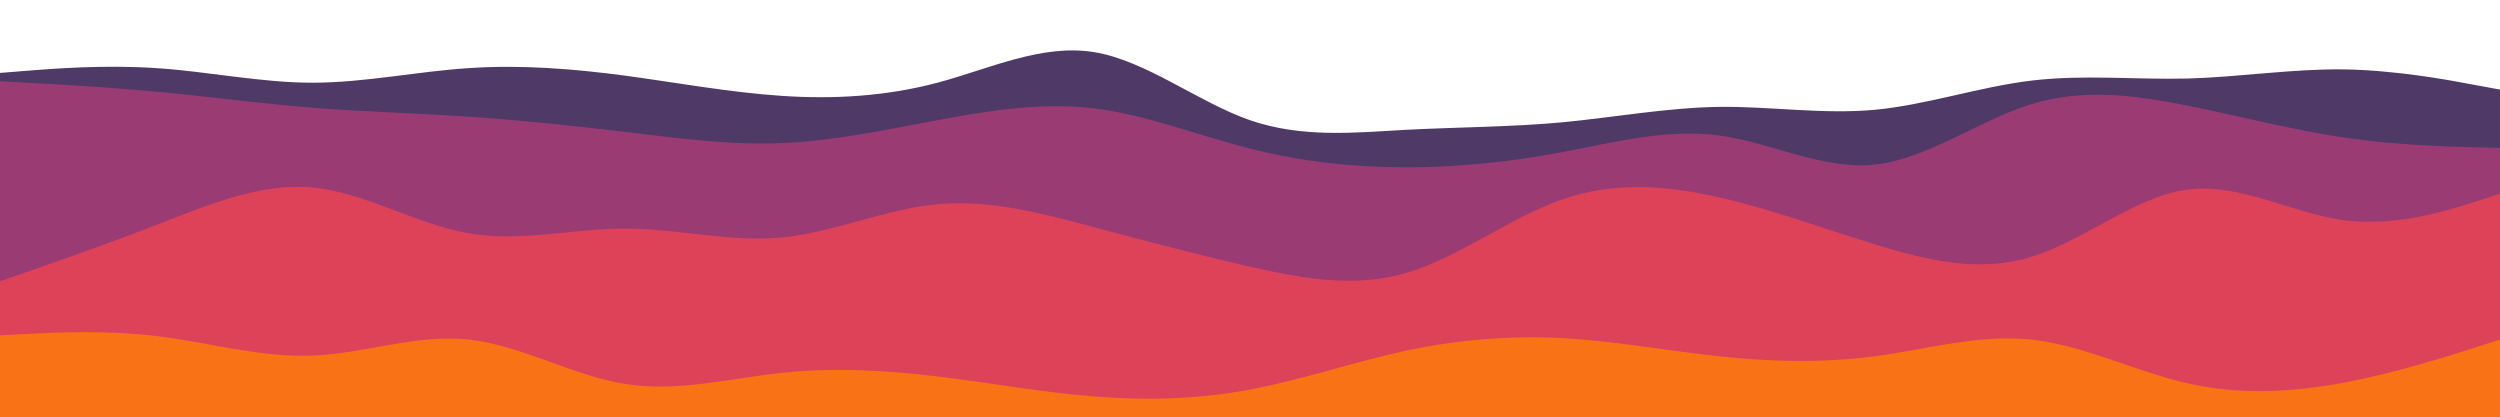
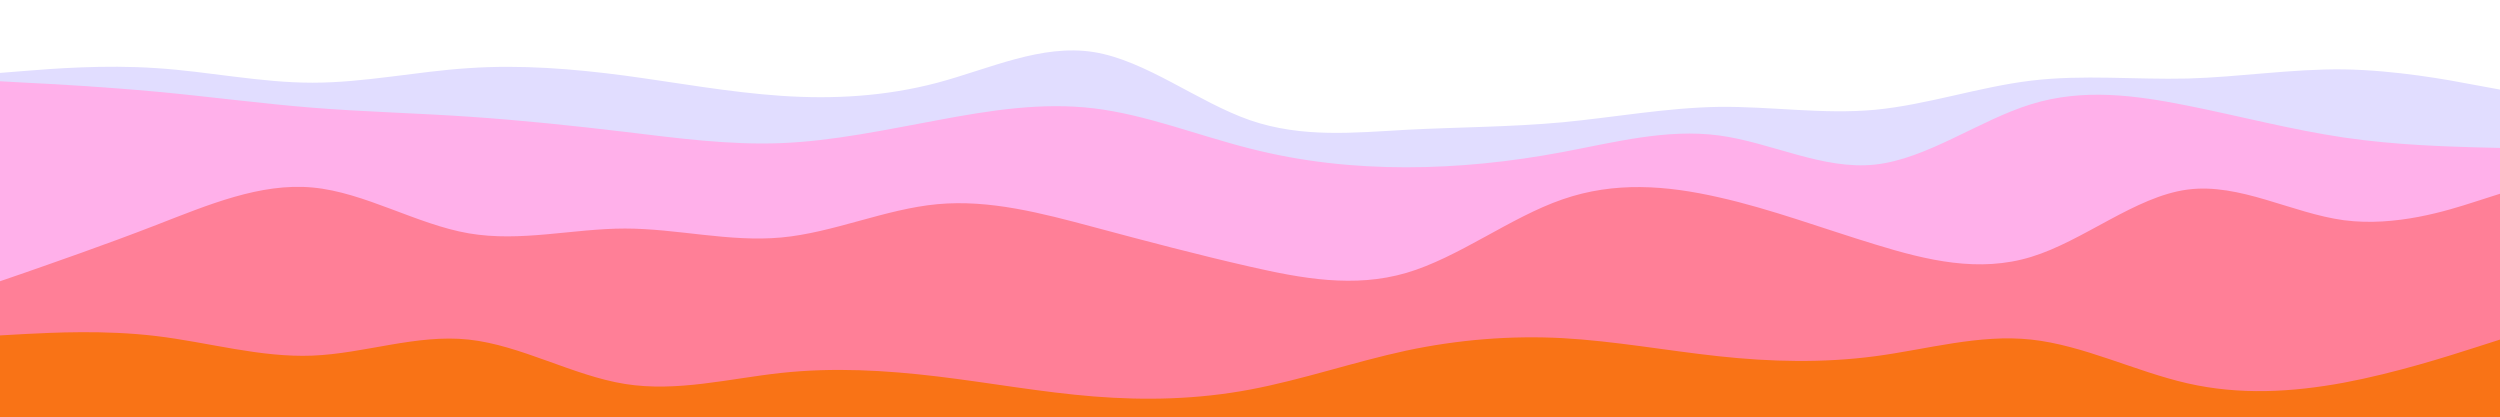
<svg xmlns="http://www.w3.org/2000/svg" id="visual" viewBox="0 0 1200 200" width="1200" height="200" version="1.1">
-   <path d="M0 37L12.5 36C25 35 50 33 75 34.7C100 36.3 125 41.7 150 41.7C175 41.7 200 36.3 225 34.7C250 33 275 35 300 38.3C325 41.7 350 46.3 375 48C400 49.7 425 48.3 450 41.7C475 35 500 23 525 27C550 31 575 51 600 59.7C625 68.3 650 65.7 675 64.3C700 63 725 63 750 60.7C775 58.3 800 53.7 825 53.3C850 53 875 57 900 54.7C925 52.3 950 43.7 975 40.7C1000 37.7 1025 40.3 1050 39.7C1075 39 1100 35 1125 35.3C1150 35.7 1175 40.3 1187.5 42.7L1200 45L1200 0L1187.5 0C1175 0 1150 0 1125 0C1100 0 1075 0 1050 0C1025 0 1000 0 975 0C950 0 925 0 900 0C875 0 850 0 825 0C800 0 775 0 750 0C725 0 700 0 675 0C650 0 625 0 600 0C575 0 550 0 525 0C500 0 475 0 450 0C425 0 400 0 375 0C350 0 325 0 300 0C275 0 250 0 225 0C200 0 175 0 150 0C125 0 100 0 75 0C50 0 25 0 12.5 0L0 0Z" fill="#1e293b00" />
-   <path d="M0 41L12.5 41.7C25 42.3 50 43.7 75 46C100 48.3 125 51.7 150 53.7C175 55.7 200 56.3 225 58C250 59.7 275 62.3 300 65.3C325 68.3 350 71.7 375 70.7C400 69.7 425 64.3 450 59.7C475 55 500 51 525 54C550 57 575 67 600 73.3C625 79.7 650 82.3 675 82.3C700 82.3 725 79.7 750 75C775 70.3 800 63.7 825 67C850 70.3 875 83.7 900 81C925 78.3 950 59.7 975 52C1000 44.3 1025 47.7 1050 52.7C1075 57.7 1100 64.3 1125 68C1150 71.7 1175 72.3 1187.5 72.7L1200 73L1200 43L1187.5 40.7C1175 38.3 1150 33.7 1125 33.3C1100 33 1075 37 1050 37.7C1025 38.3 1000 35.7 975 38.7C950 41.7 925 50.3 900 52.7C875 55 850 51 825 51.3C800 51.7 775 56.3 750 58.7C725 61 700 61 675 62.3C650 63.7 625 66.3 600 57.7C575 49 550 29 525 25C500 21 475 33 450 39.7C425 46.3 400 47.7 375 46C350 44.3 325 39.7 300 36.3C275 33 250 31 225 32.7C200 34.3 175 39.7 150 39.7C125 39.7 100 34.3 75 32.7C50 31 25 33 12.5 34L0 35Z" fill="#4e3967" />
-   <path d="M0 137L12.5 132.7C25 128.3 50 119.7 75 110C100 100.3 125 89.7 150 92C175 94.3 200 109.7 225 114C250 118.3 275 111.7 300 111.7C325 111.7 350 118.3 375 116C400 113.7 425 102.3 450 100C475 97.7 500 104.3 525 111C550 117.7 575 124.3 600 130C625 135.7 650 140.3 675 133C700 125.7 725 106.3 750 97.7C775 89 800 91 825 96.7C850 102.3 875 111.7 900 119.3C925 127 950 133 975 125.3C1000 117.7 1025 96.3 1050 93C1075 89.7 1100 104.3 1125 107.7C1150 111 1175 103 1187.5 99L1200 95L1200 71L1187.5 70.7C1175 70.3 1150 69.7 1125 66C1100 62.3 1075 55.7 1050 50.7C1025 45.7 1000 42.3 975 50C950 57.7 925 76.3 900 79C875 81.7 850 68.3 825 65C800 61.7 775 68.3 750 73C725 77.7 700 80.3 675 80.3C650 80.3 625 77.7 600 71.3C575 65 550 55 525 52C500 49 475 53 450 57.7C425 62.3 400 67.7 375 68.7C350 69.7 325 66.3 300 63.3C275 60.3 250 57.7 225 56C200 54.3 175 53.7 150 51.7C125 49.7 100 46.3 75 44C50 41.7 25 40.3 12.5 39.7L0 39Z" fill="#9a3b74" />
-   <path d="M0 163L12.5 162.3C25 161.7 50 160.3 75 163.3C100 166.3 125 173.7 150 172.7C175 171.7 200 162.3 225 165C250 167.7 275 182.3 300 186.3C325 190.3 350 183.7 375 181C400 178.3 425 179.7 450 182.7C475 185.7 500 190.3 525 192.3C550 194.3 575 193.7 600 189C625 184.3 650 175.7 675 170.3C700 165 725 163 750 164.3C775 165.7 800 170.3 825 173C850 175.7 875 176.3 900 173C925 169.7 950 162.3 975 165C1000 167.7 1025 180.3 1050 186C1075 191.7 1100 190.3 1125 185.7C1150 181 1175 173 1187.5 169L1200 165L1200 93L1187.5 97C1175 101 1150 109 1125 105.7C1100 102.3 1075 87.7 1050 91C1025 94.3 1000 115.7 975 123.3C950 131 925 125 900 117.3C875 109.7 850 100.3 825 94.7C800 89 775 87 750 95.7C725 104.3 700 123.7 675 131C650 138.3 625 133.7 600 128C575 122.3 550 115.7 525 109C500 102.3 475 95.7 450 98C425 100.3 400 111.7 375 114C350 116.3 325 109.7 300 109.7C275 109.7 250 116.3 225 112C200 107.7 175 92.3 150 90C125 87.7 100 98.3 75 108C50 117.7 25 126.3 12.5 130.7L0 135Z" fill="#dd4259" />
+   <path d="M0 37L12.5 36C25 35 50 33 75 34.7C100 36.3 125 41.7 150 41.7C175 41.7 200 36.3 225 34.7C250 33 275 35 300 38.3C325 41.7 350 46.3 375 48C400 49.7 425 48.3 450 41.7C475 35 500 23 525 27C550 31 575 51 600 59.7C625 68.3 650 65.7 675 64.3C700 63 725 63 750 60.7C775 58.3 800 53.7 825 53.3C850 53 875 57 900 54.7C925 52.3 950 43.7 975 40.7C1000 37.7 1025 40.3 1050 39.7C1075 39 1100 35 1125 35.3C1150 35.7 1175 40.3 1187.5 42.7L1200 45L1200 0L1187.5 0C1175 0 1150 0 1125 0C1100 0 1075 0 1050 0C1025 0 1000 0 975 0C950 0 925 0 900 0C875 0 850 0 825 0C800 0 775 0 750 0C725 0 700 0 675 0C650 0 625 0 600 0C575 0 550 0 525 0C500 0 475 0 450 0C425 0 400 0 375 0C350 0 325 0 300 0C275 0 250 0 225 0C200 0 175 0 150 0C125 0 100 0 75 0C50 0 25 0 12.5 0L0 0Z" fill="#00000000" />
+   <path d="M0 41L12.5 41.7C25 42.3 50 43.7 75 46C100 48.3 125 51.7 150 53.7C175 55.7 200 56.3 225 58C250 59.7 275 62.3 300 65.3C325 68.3 350 71.7 375 70.7C400 69.7 425 64.3 450 59.7C475 55 500 51 525 54C550 57 575 67 600 73.3C625 79.7 650 82.3 675 82.3C700 82.3 725 79.7 750 75C775 70.3 800 63.7 825 67C850 70.3 875 83.7 900 81C925 78.3 950 59.7 975 52C1000 44.3 1025 47.7 1050 52.7C1075 57.7 1100 64.3 1125 68C1150 71.7 1175 72.3 1187.5 72.7L1200 73L1200 43L1187.5 40.7C1175 38.3 1150 33.7 1125 33.3C1100 33 1075 37 1050 37.7C1025 38.3 1000 35.7 975 38.7C950 41.7 925 50.3 900 52.7C875 55 850 51 825 51.3C800 51.7 775 56.3 750 58.7C725 61 700 61 675 62.3C650 63.7 625 66.3 600 57.7C575 49 550 29 525 25C500 21 475 33 450 39.7C425 46.3 400 47.7 375 46C350 44.3 325 39.7 300 36.3C275 33 250 31 225 32.7C200 34.3 175 39.7 150 39.7C125 39.7 100 34.3 75 32.7C50 31 25 33 12.5 34L0 35Z" fill="#e1ddff" />
+   <path d="M0 137L12.5 132.7C25 128.3 50 119.7 75 110C100 100.3 125 89.7 150 92C175 94.3 200 109.7 225 114C250 118.3 275 111.7 300 111.7C325 111.7 350 118.3 375 116C400 113.7 425 102.3 450 100C475 97.7 500 104.3 525 111C550 117.7 575 124.3 600 130C625 135.7 650 140.3 675 133C700 125.7 725 106.3 750 97.7C775 89 800 91 825 96.7C850 102.3 875 111.7 900 119.3C925 127 950 133 975 125.3C1000 117.7 1025 96.3 1050 93C1075 89.7 1100 104.3 1125 107.7C1150 111 1175 103 1187.5 99L1200 95L1200 71L1187.5 70.7C1175 70.3 1150 69.7 1125 66C1100 62.3 1075 55.7 1050 50.7C1025 45.7 1000 42.3 975 50C950 57.7 925 76.3 900 79C875 81.7 850 68.3 825 65C800 61.7 775 68.3 750 73C725 77.7 700 80.3 675 80.3C650 80.3 625 77.7 600 71.3C575 65 550 55 525 52C500 49 475 53 450 57.7C425 62.3 400 67.7 375 68.7C350 69.7 325 66.3 300 63.3C275 60.3 250 57.7 225 56C200 54.3 175 53.7 150 51.7C125 49.7 100 46.3 75 44C50 41.7 25 40.3 12.5 39.7L0 39Z" fill="#ffb0ea" />
+   <path d="M0 163L12.5 162.3C25 161.7 50 160.3 75 163.3C100 166.3 125 173.7 150 172.7C175 171.7 200 162.3 225 165C250 167.7 275 182.3 300 186.3C325 190.3 350 183.7 375 181C400 178.3 425 179.7 450 182.7C475 185.7 500 190.3 525 192.3C550 194.3 575 193.7 600 189C625 184.3 650 175.7 675 170.3C700 165 725 163 750 164.3C775 165.7 800 170.3 825 173C850 175.7 875 176.3 900 173C925 169.7 950 162.3 975 165C1000 167.7 1025 180.3 1050 186C1075 191.7 1100 190.3 1125 185.7C1150 181 1175 173 1187.5 169L1200 165L1200 93L1187.5 97C1175 101 1150 109 1125 105.7C1100 102.3 1075 87.7 1050 91C1025 94.3 1000 115.7 975 123.3C950 131 925 125 900 117.3C875 109.7 850 100.3 825 94.7C800 89 775 87 750 95.7C725 104.3 700 123.7 675 131C650 138.3 625 133.7 600 128C575 122.3 550 115.7 525 109C500 102.3 475 95.7 450 98C425 100.3 400 111.7 375 114C350 116.3 325 109.7 300 109.7C275 109.7 250 116.3 225 112C200 107.7 175 92.3 150 90C125 87.7 100 98.3 75 108C50 117.7 25 126.3 12.5 130.7L0 135Z" fill="#ff7f97" />
  <path d="M0 201L12.5 201C25 201 50 201 75 201C100 201 125 201 150 201C175 201 200 201 225 201C250 201 275 201 300 201C325 201 350 201 375 201C400 201 425 201 450 201C475 201 500 201 525 201C550 201 575 201 600 201C625 201 650 201 675 201C700 201 725 201 750 201C775 201 800 201 825 201C850 201 875 201 900 201C925 201 950 201 975 201C1000 201 1025 201 1050 201C1075 201 1100 201 1125 201C1150 201 1175 201 1187.5 201L1200 201L1200 163L1187.5 167C1175 171 1150 179 1125 183.7C1100 188.3 1075 189.7 1050 184C1025 178.3 1000 165.7 975 163C950 160.3 925 167.7 900 171C875 174.3 850 173.7 825 171C800 168.3 775 163.7 750 162.3C725 161 700 163 675 168.3C650 173.7 625 182.3 600 187C575 191.7 550 192.3 525 190.3C500 188.3 475 183.7 450 180.7C425 177.7 400 176.3 375 179C350 181.7 325 188.3 300 184.3C275 180.3 250 165.7 225 163C200 160.3 175 169.7 150 170.7C125 171.7 100 164.3 75 161.3C50 158.3 25 159.7 12.5 160.3L0 161Z" fill="#f97316" />
</svg>
